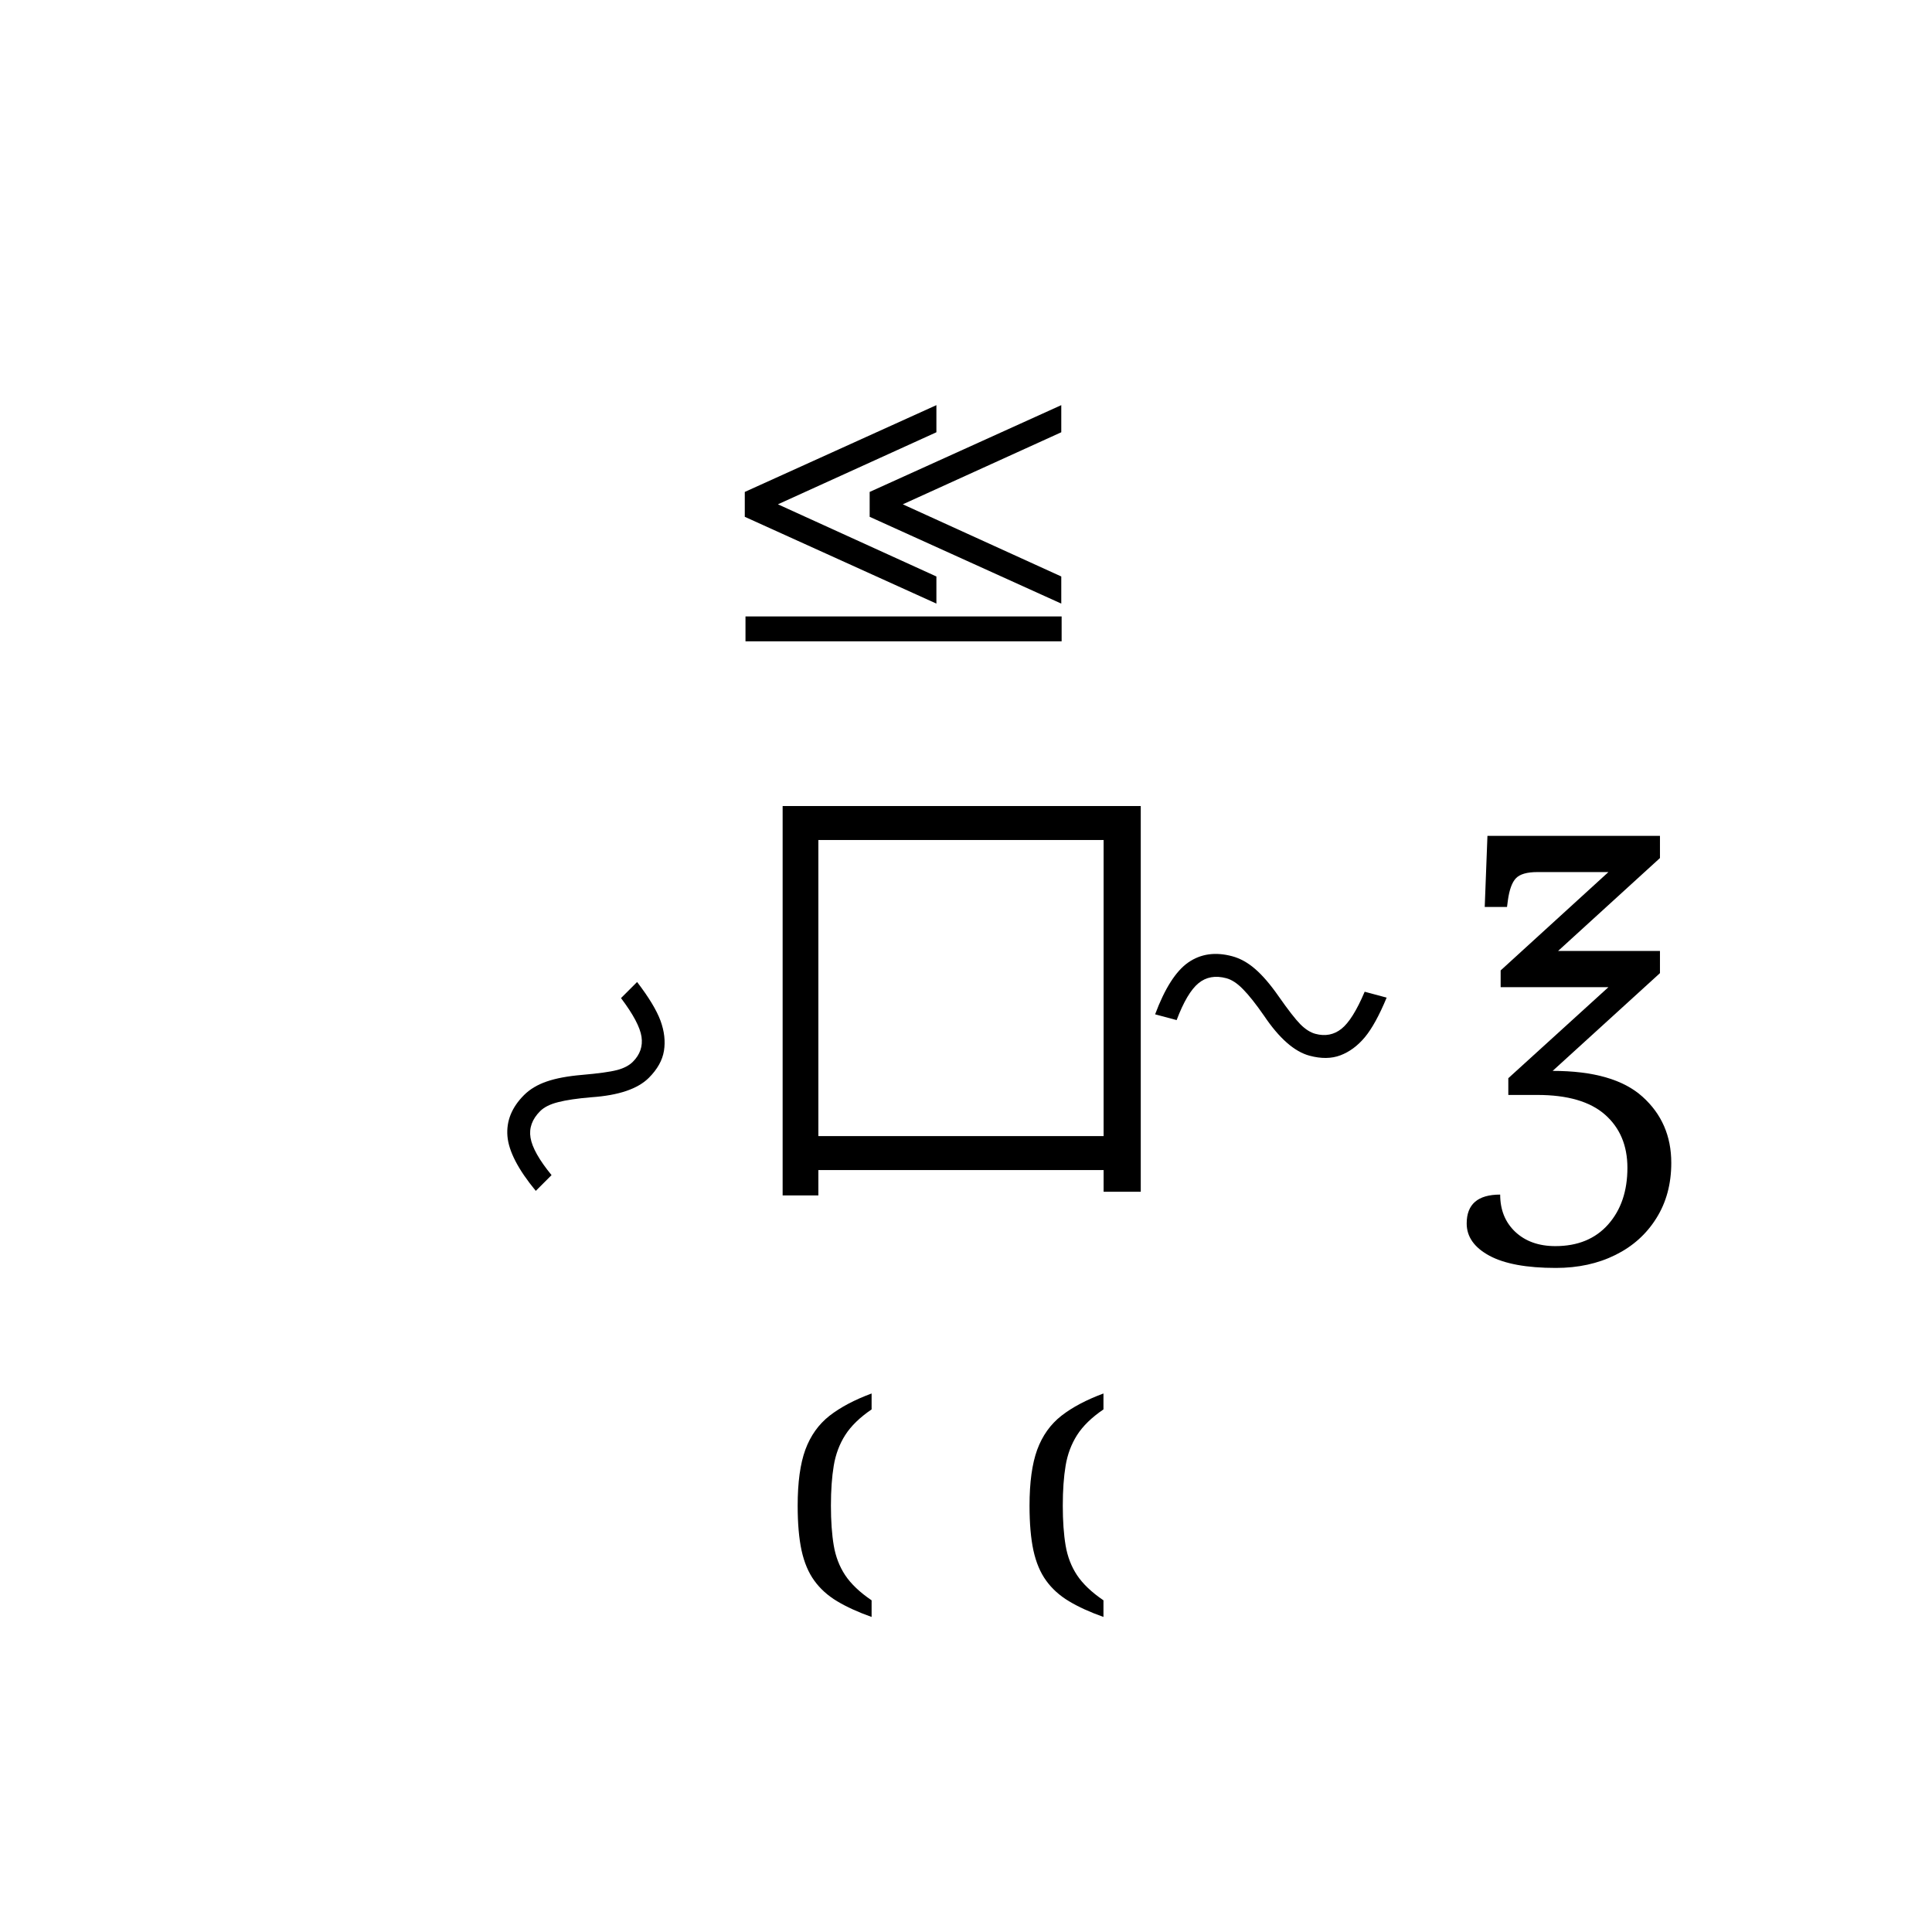
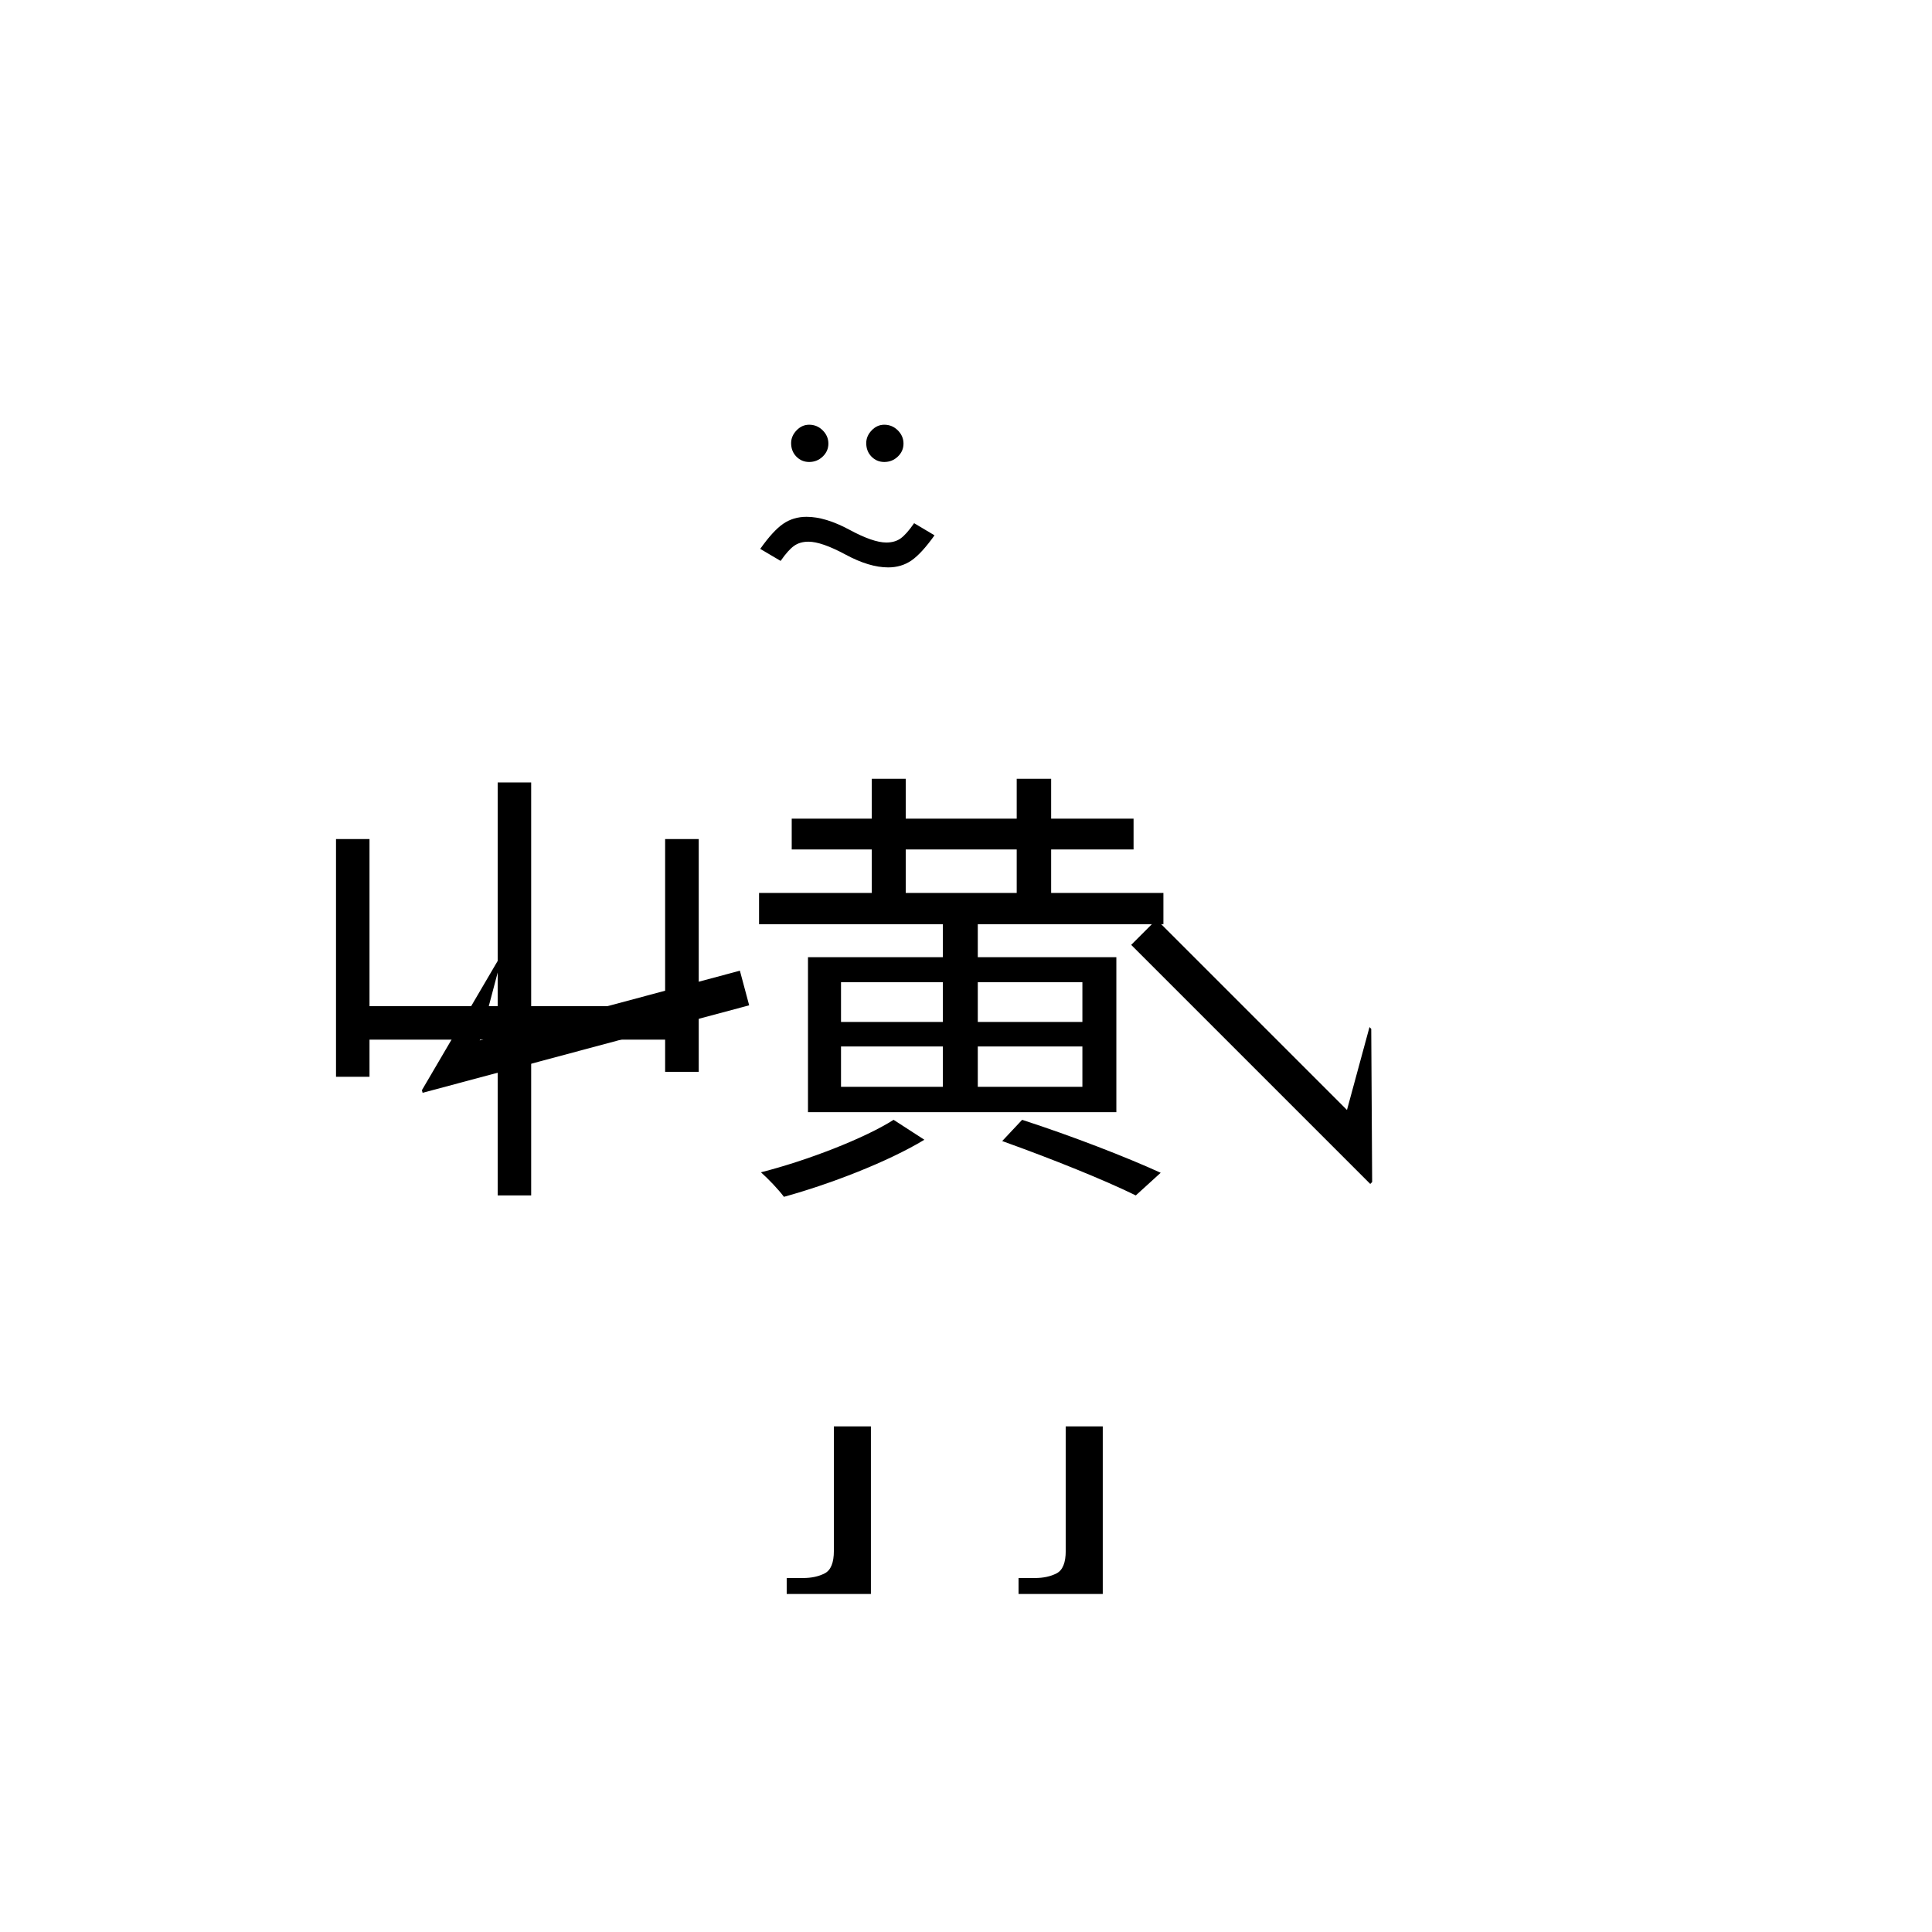
<svg xmlns="http://www.w3.org/2000/svg" width="256px" height="256px">
-   <text x="38%" y="33%" font-size="50px">⪣</text>
-   <text x="85" y="128" font-size="60px" text-anchor="middle" dominant-baseline="central" transform="rotate(-45, 100, 145)">~</text>
-   <text x="38%" y="60%" font-size="60px">⼞</text>
-   <text x="60%" y="60%" font-size="60px" text-anchor="middle" dominant-baseline="central" transform="rotate(15, 240, 200)">~</text>
-   <text x="75%" y="60%" font-size="60px">℥</text>
-   <text x="40%" y="80%" font-size="50px">₍</text>
-   <text x="52%" y="80%" font-size="50px">₍</text>
+   <text x="38%" y="33%" font-size="50px">⍨</text>
+   <text x="148" y="128" font-size="60px" text-anchor="middle" dominant-baseline="central" transform="rotate(-15, 140, 400)">↼</text>
+   <text x="38%" y="60%" font-size="60px">⻩</text>
+   <text x="172" y="128" font-size="60px" text-anchor="middle" dominant-baseline="central" transform="rotate(45, 158, 128)">⇀</text>
+   <text x="15%" y="60%" font-size="60px">⼬</text>
+   <text x="40%" y="80%" font-size="50px">⸥</text>
+   <text x="52%" y="80%" font-size="50px">⸥</text>
</svg>
